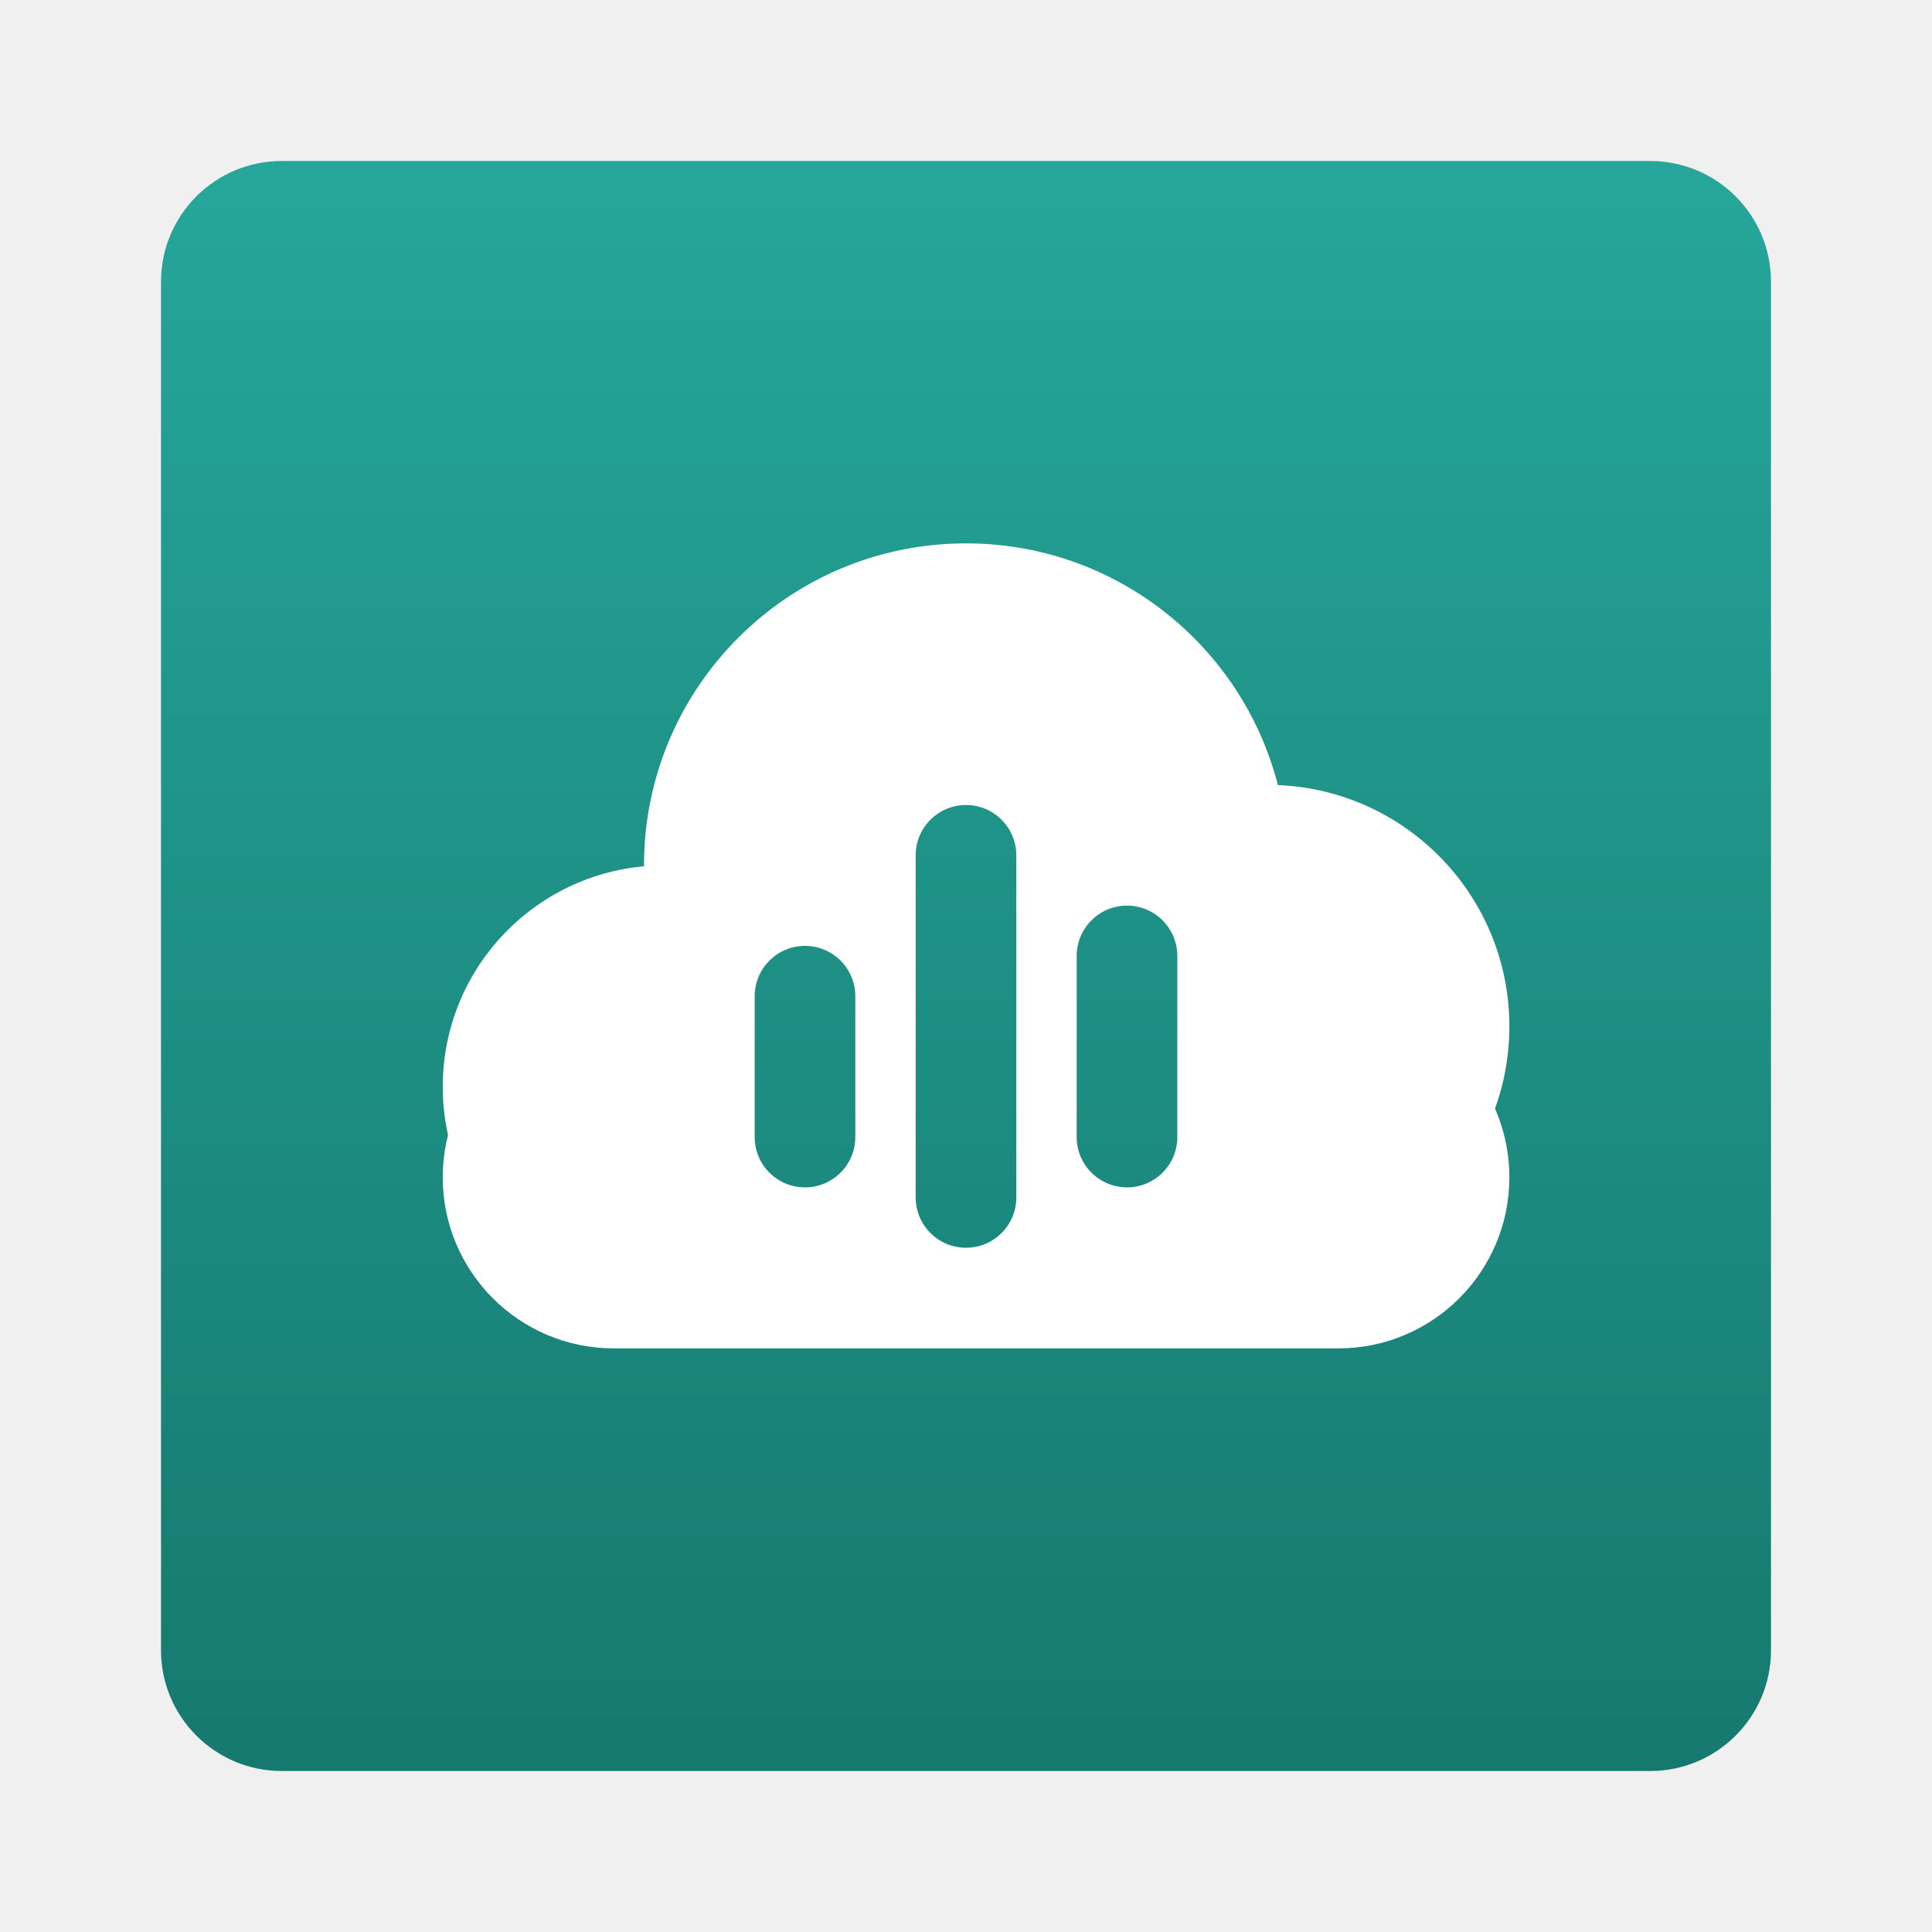
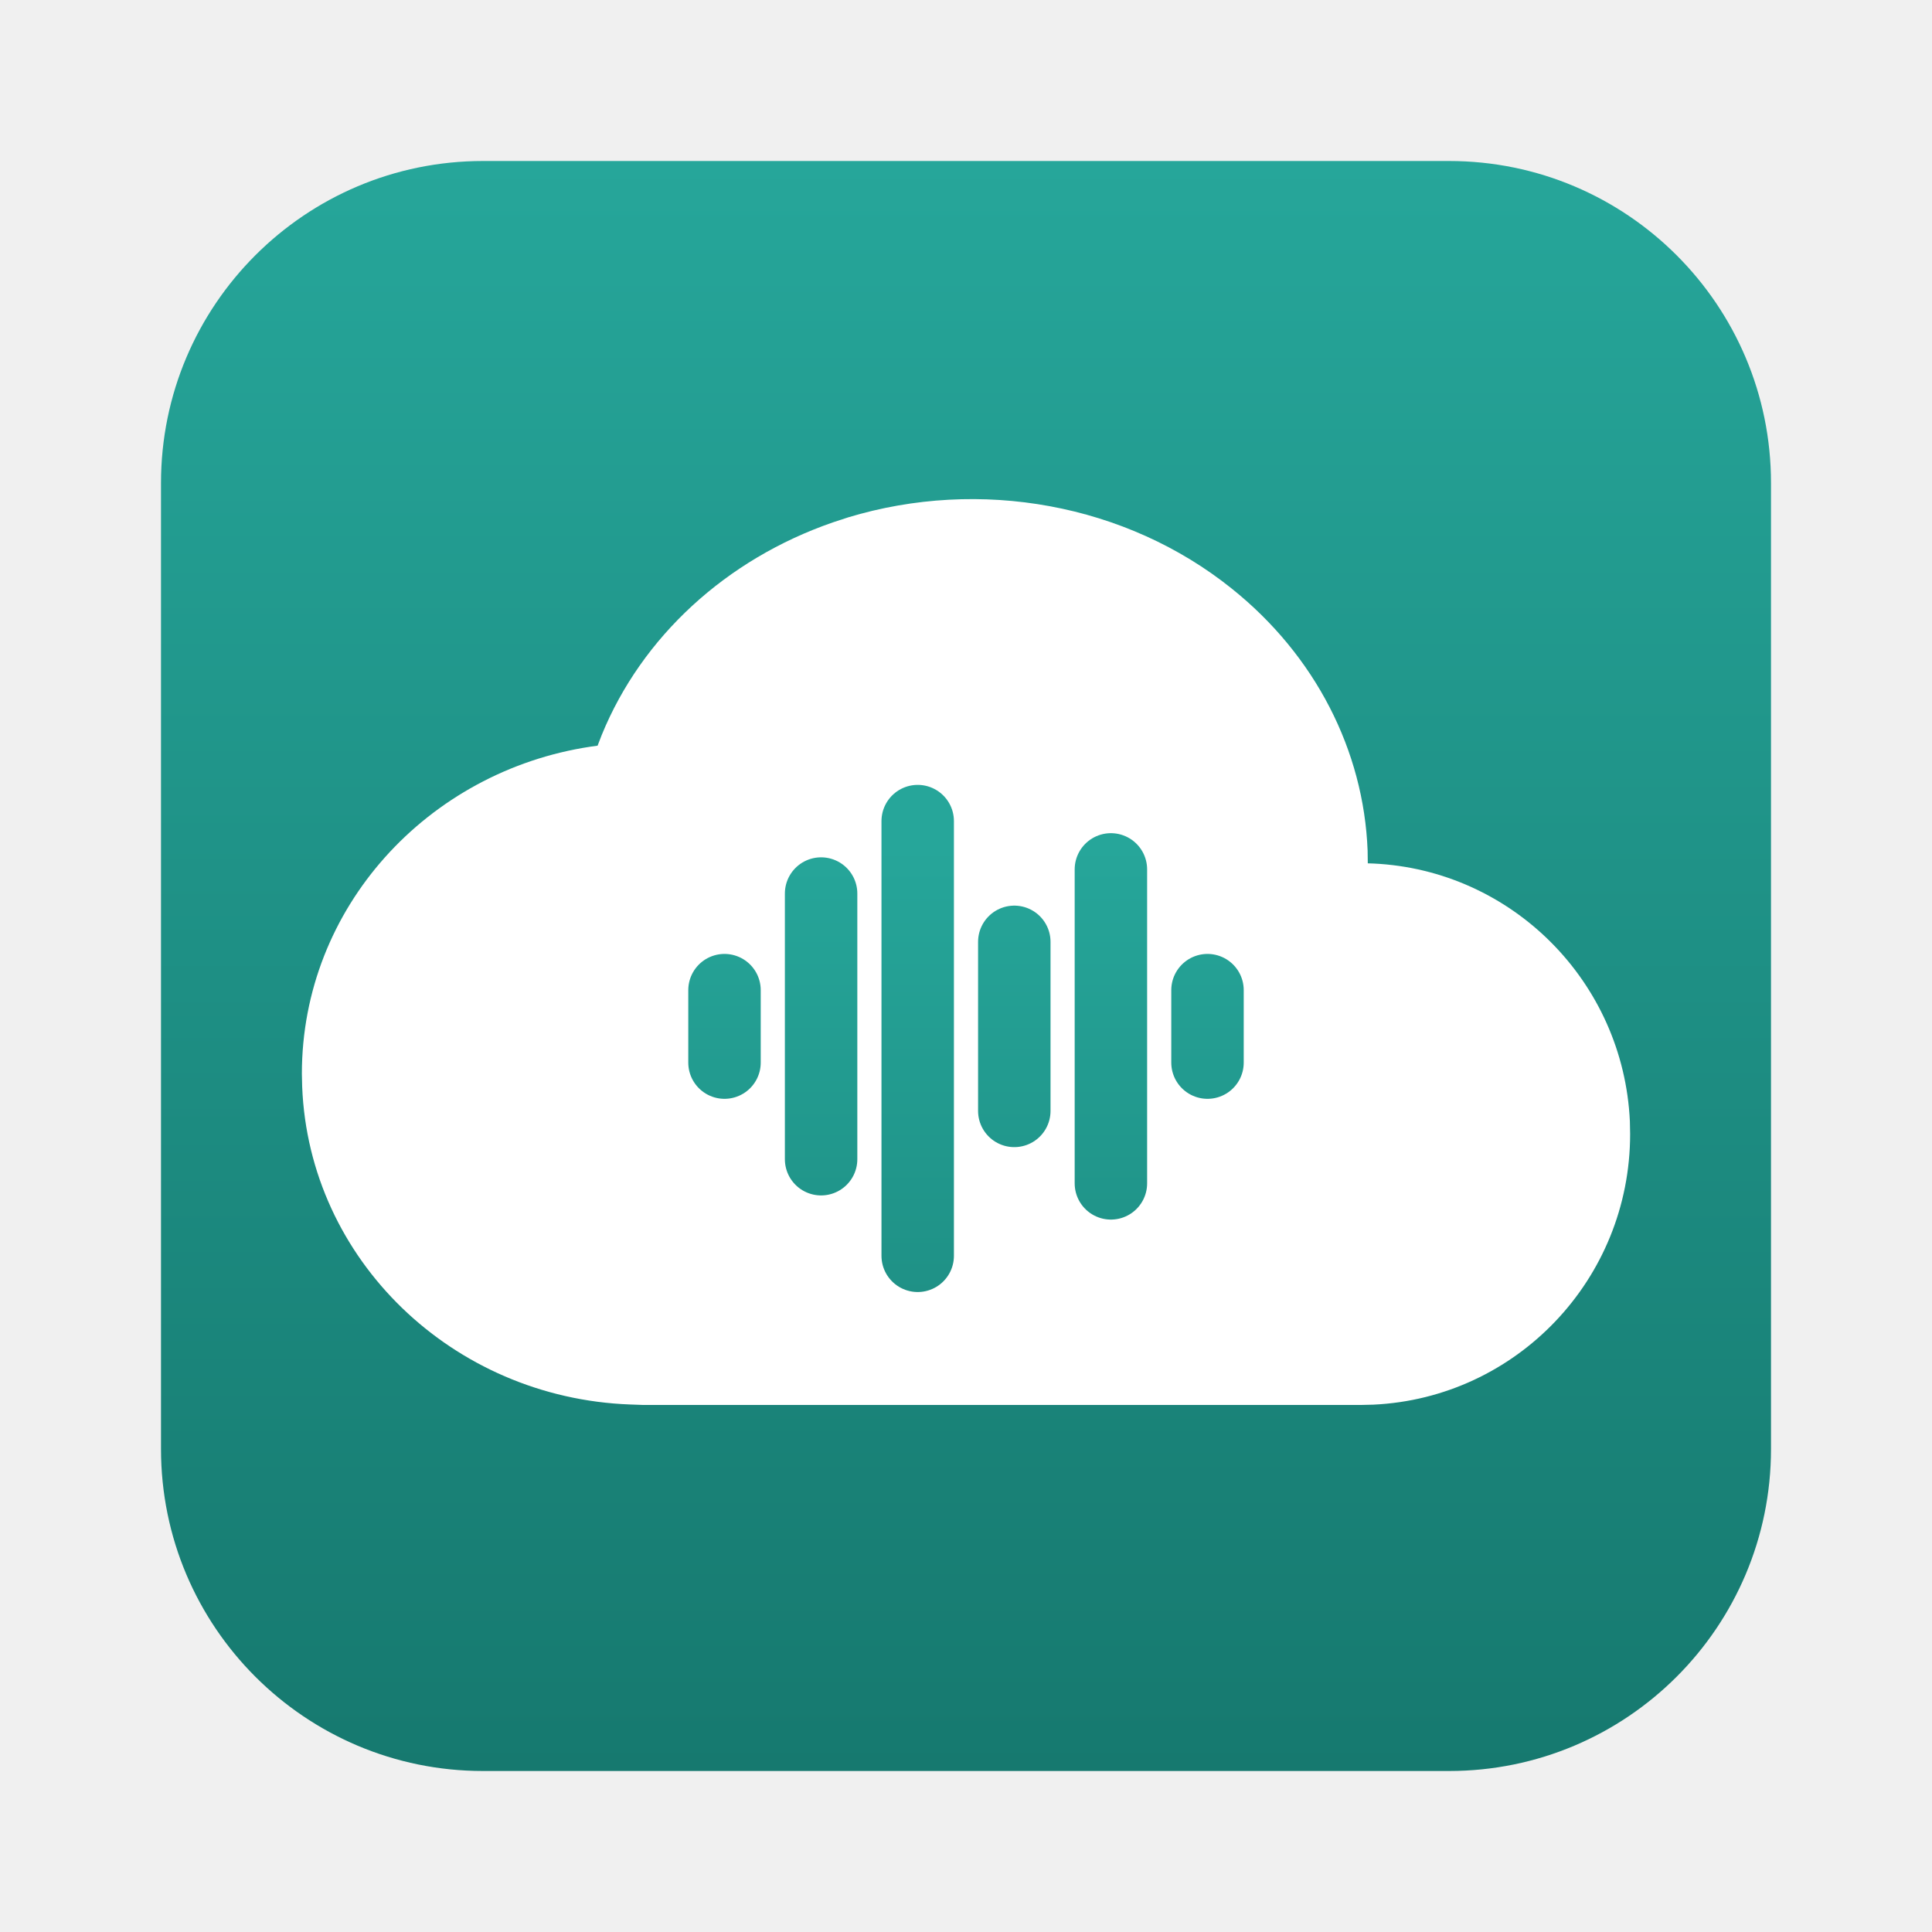
- <svg xmlns="http://www.w3.org/2000/svg" width="48" height="48" version="1.1" viewBox="0 0 48 48">
+ <svg xmlns="http://www.w3.org/2000/svg" width="48" height="48" viewBox="0 0 48 48">
  <defs>
    <linearGradient id="base" x1="24" x2="24" y1="4" y2="44" gradientUnits="userSpaceOnUse">
      <stop stop-color="#26a69a" offset="0" />
      <stop stop-color="#16796f" offset="1" />
    </linearGradient>
  </defs>
-   <rect x="4" y="4" width="40" height="40" rx="3" fill="url(#base)" />
-   <g fill="#fff">
-     <circle cx="16.5" cy="27" r="5.5" />
-     <circle cx="24" cy="21.5" r="8" />
-     <circle cx="31.5" cy="25.5" r="6" />
-     <rect x="11" y="25" width="26.5" height="8.5" rx="4.25" />
-   </g>
-   <g fill="url(#base)">
-     <rect x="18.75" y="23.5" width="2.5" height="6" rx="1.25" />
-     <rect x="22.75" y="20" width="2.5" height="11" rx="1.25" />
-     <rect x="26.75" y="22.5" width="2.5" height="7" rx="1.25" />
-   </g>
+   <rect x="4" y="4" width="40" height="40" rx="8" fill="url(#base)" />
+   <path transform="translate(6 6.4) scale(1.5)" fill="#fff" d="M10.04 4.305c2.195-.667 4.615-.224 6.36 1.176c1.386 1.108 2.188 2.686 2.252 4.34l.003.212l.091.003c2.3.107 4.143 1.961 4.25 4.27l.004.211c0 2.407-1.885 4.372-4.255 4.482l-.21.005H6.657l-.222-.008c-2.94-.11-5.317-2.399-5.43-5.263L1 13.517C1 10.77 3.08 8.507 5.784 8.1l.114-.016l.07-.181c.663-1.62 2.056-2.906 3.829-3.518l.244-.08z" />
+   <path transform="translate(16.8 18.6) scale(0.6)" fill="none" stroke="url(#base)" stroke-linecap="round" stroke-linejoin="round" stroke-width="3" d="M2 10v3m4-7v11m4-14v18m4-13v7m4-10v13m4-8v3" />
</svg>
